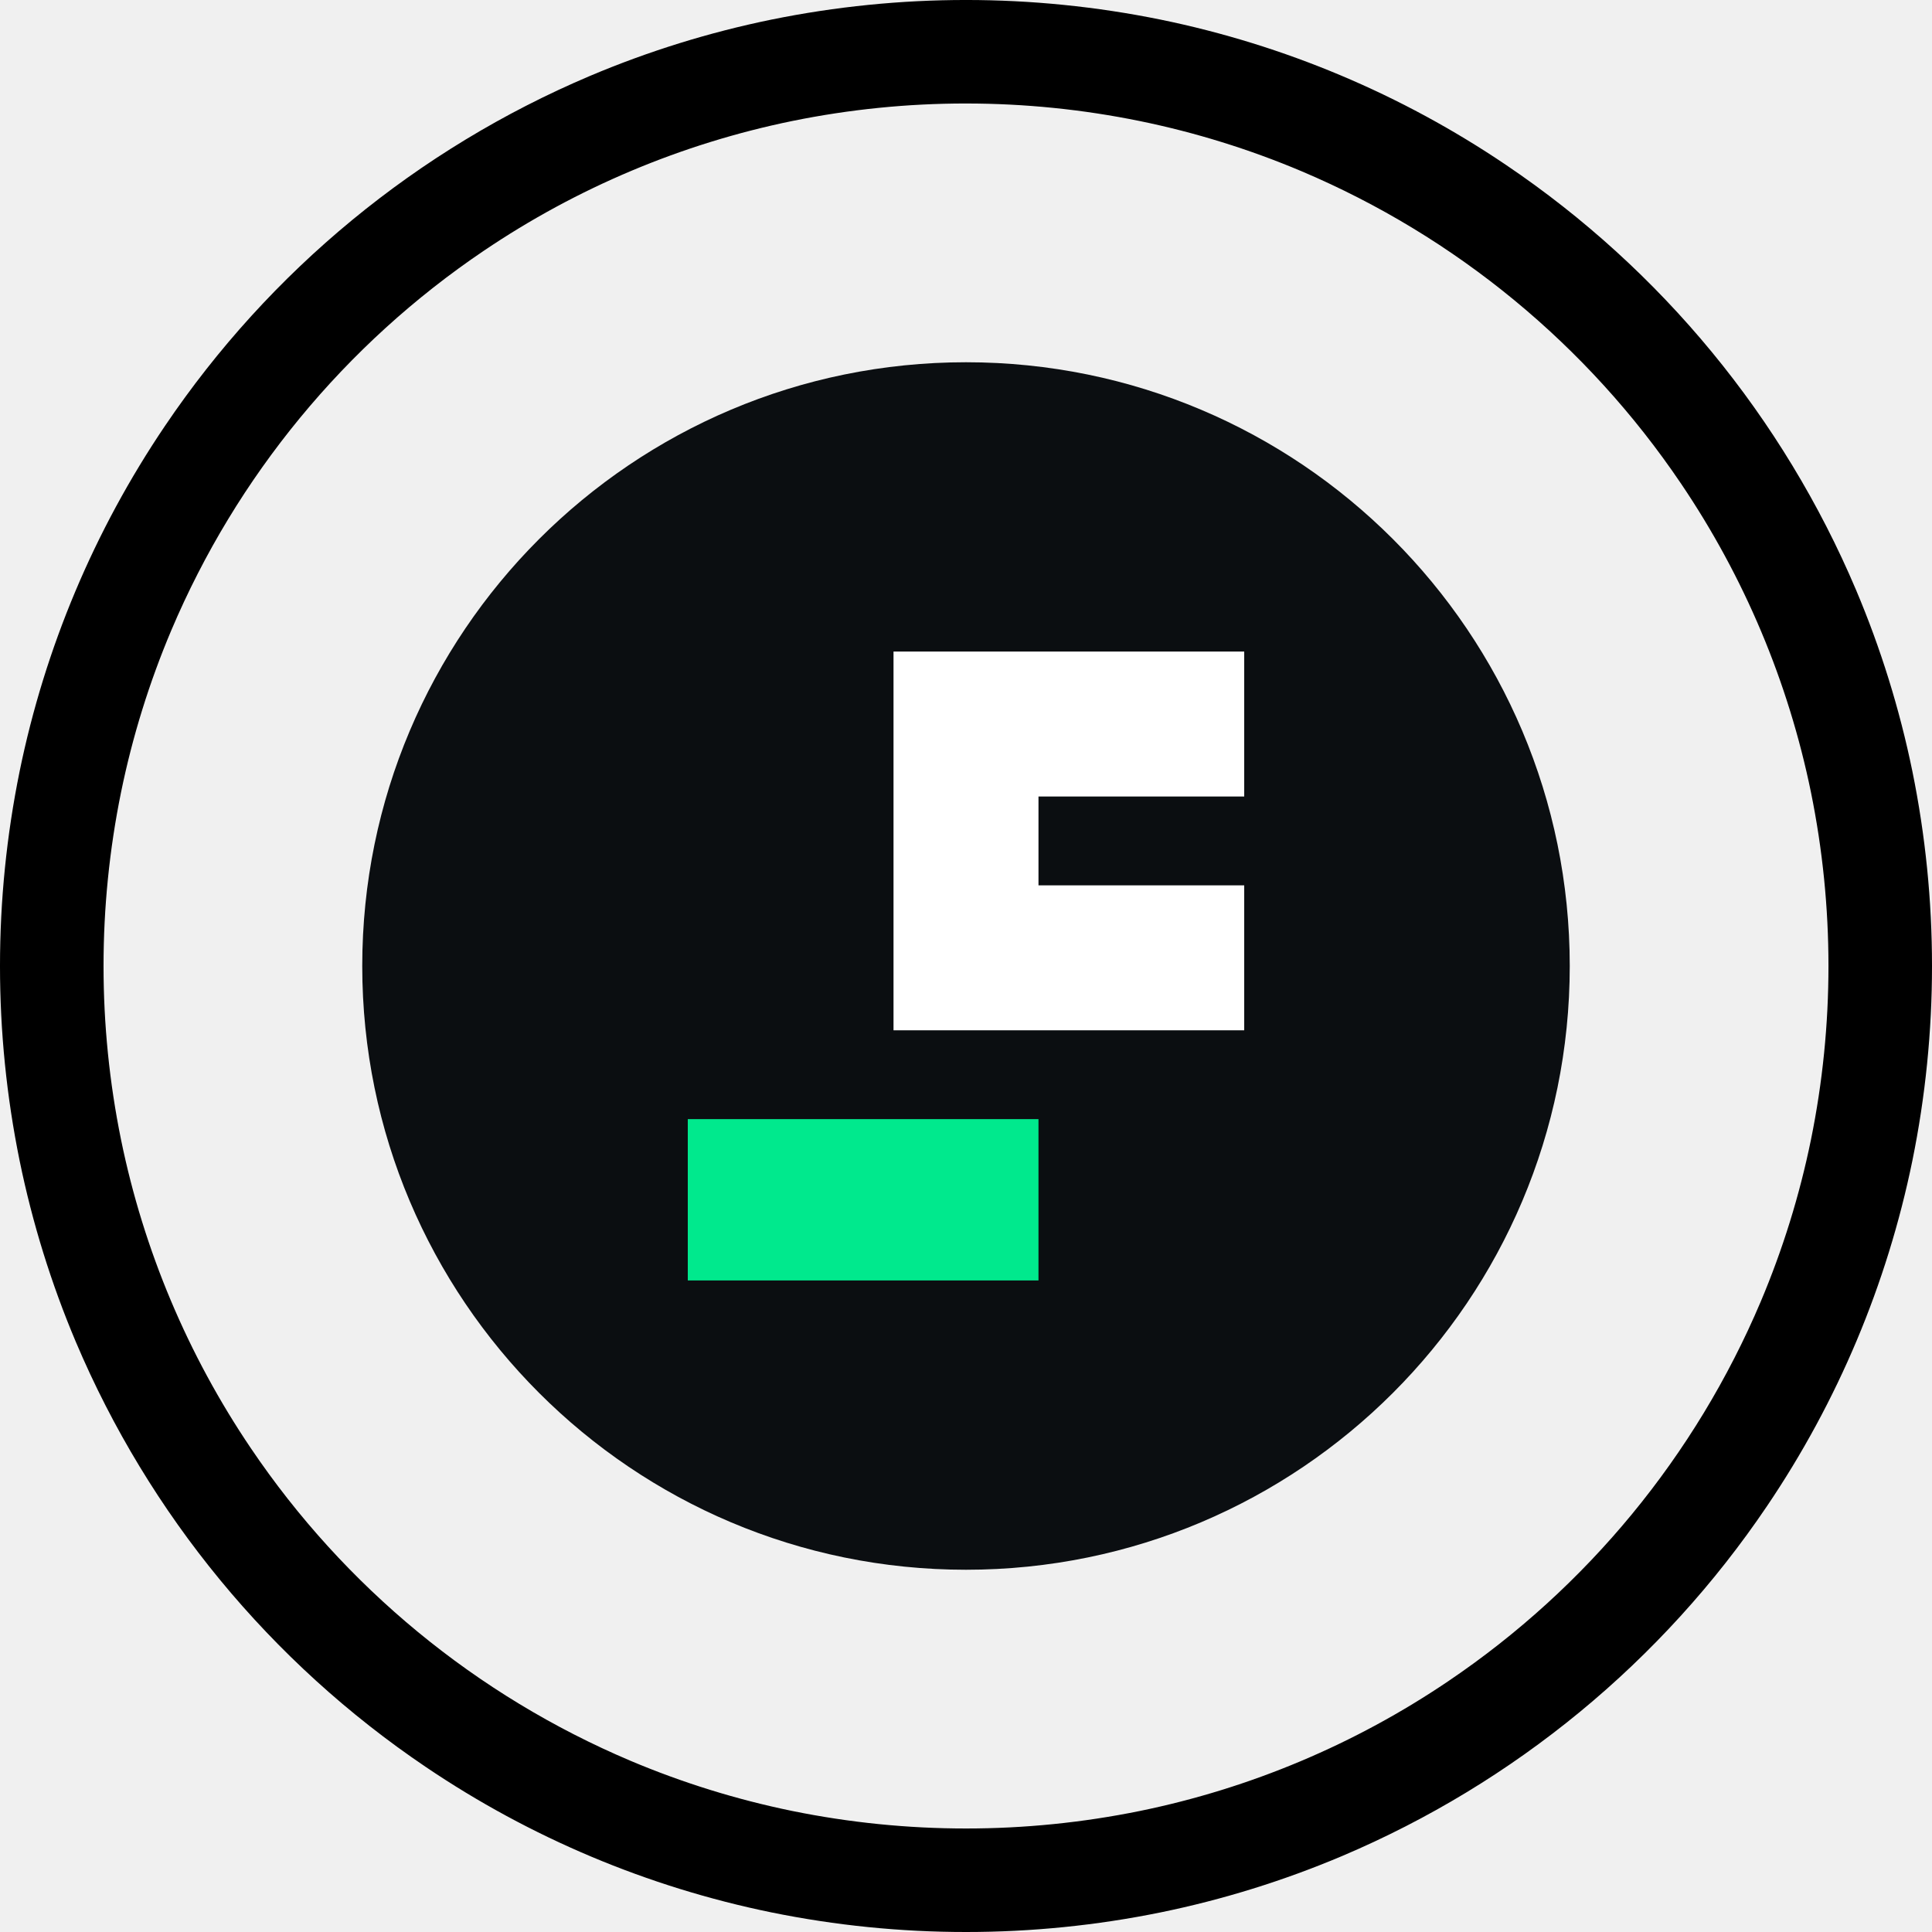
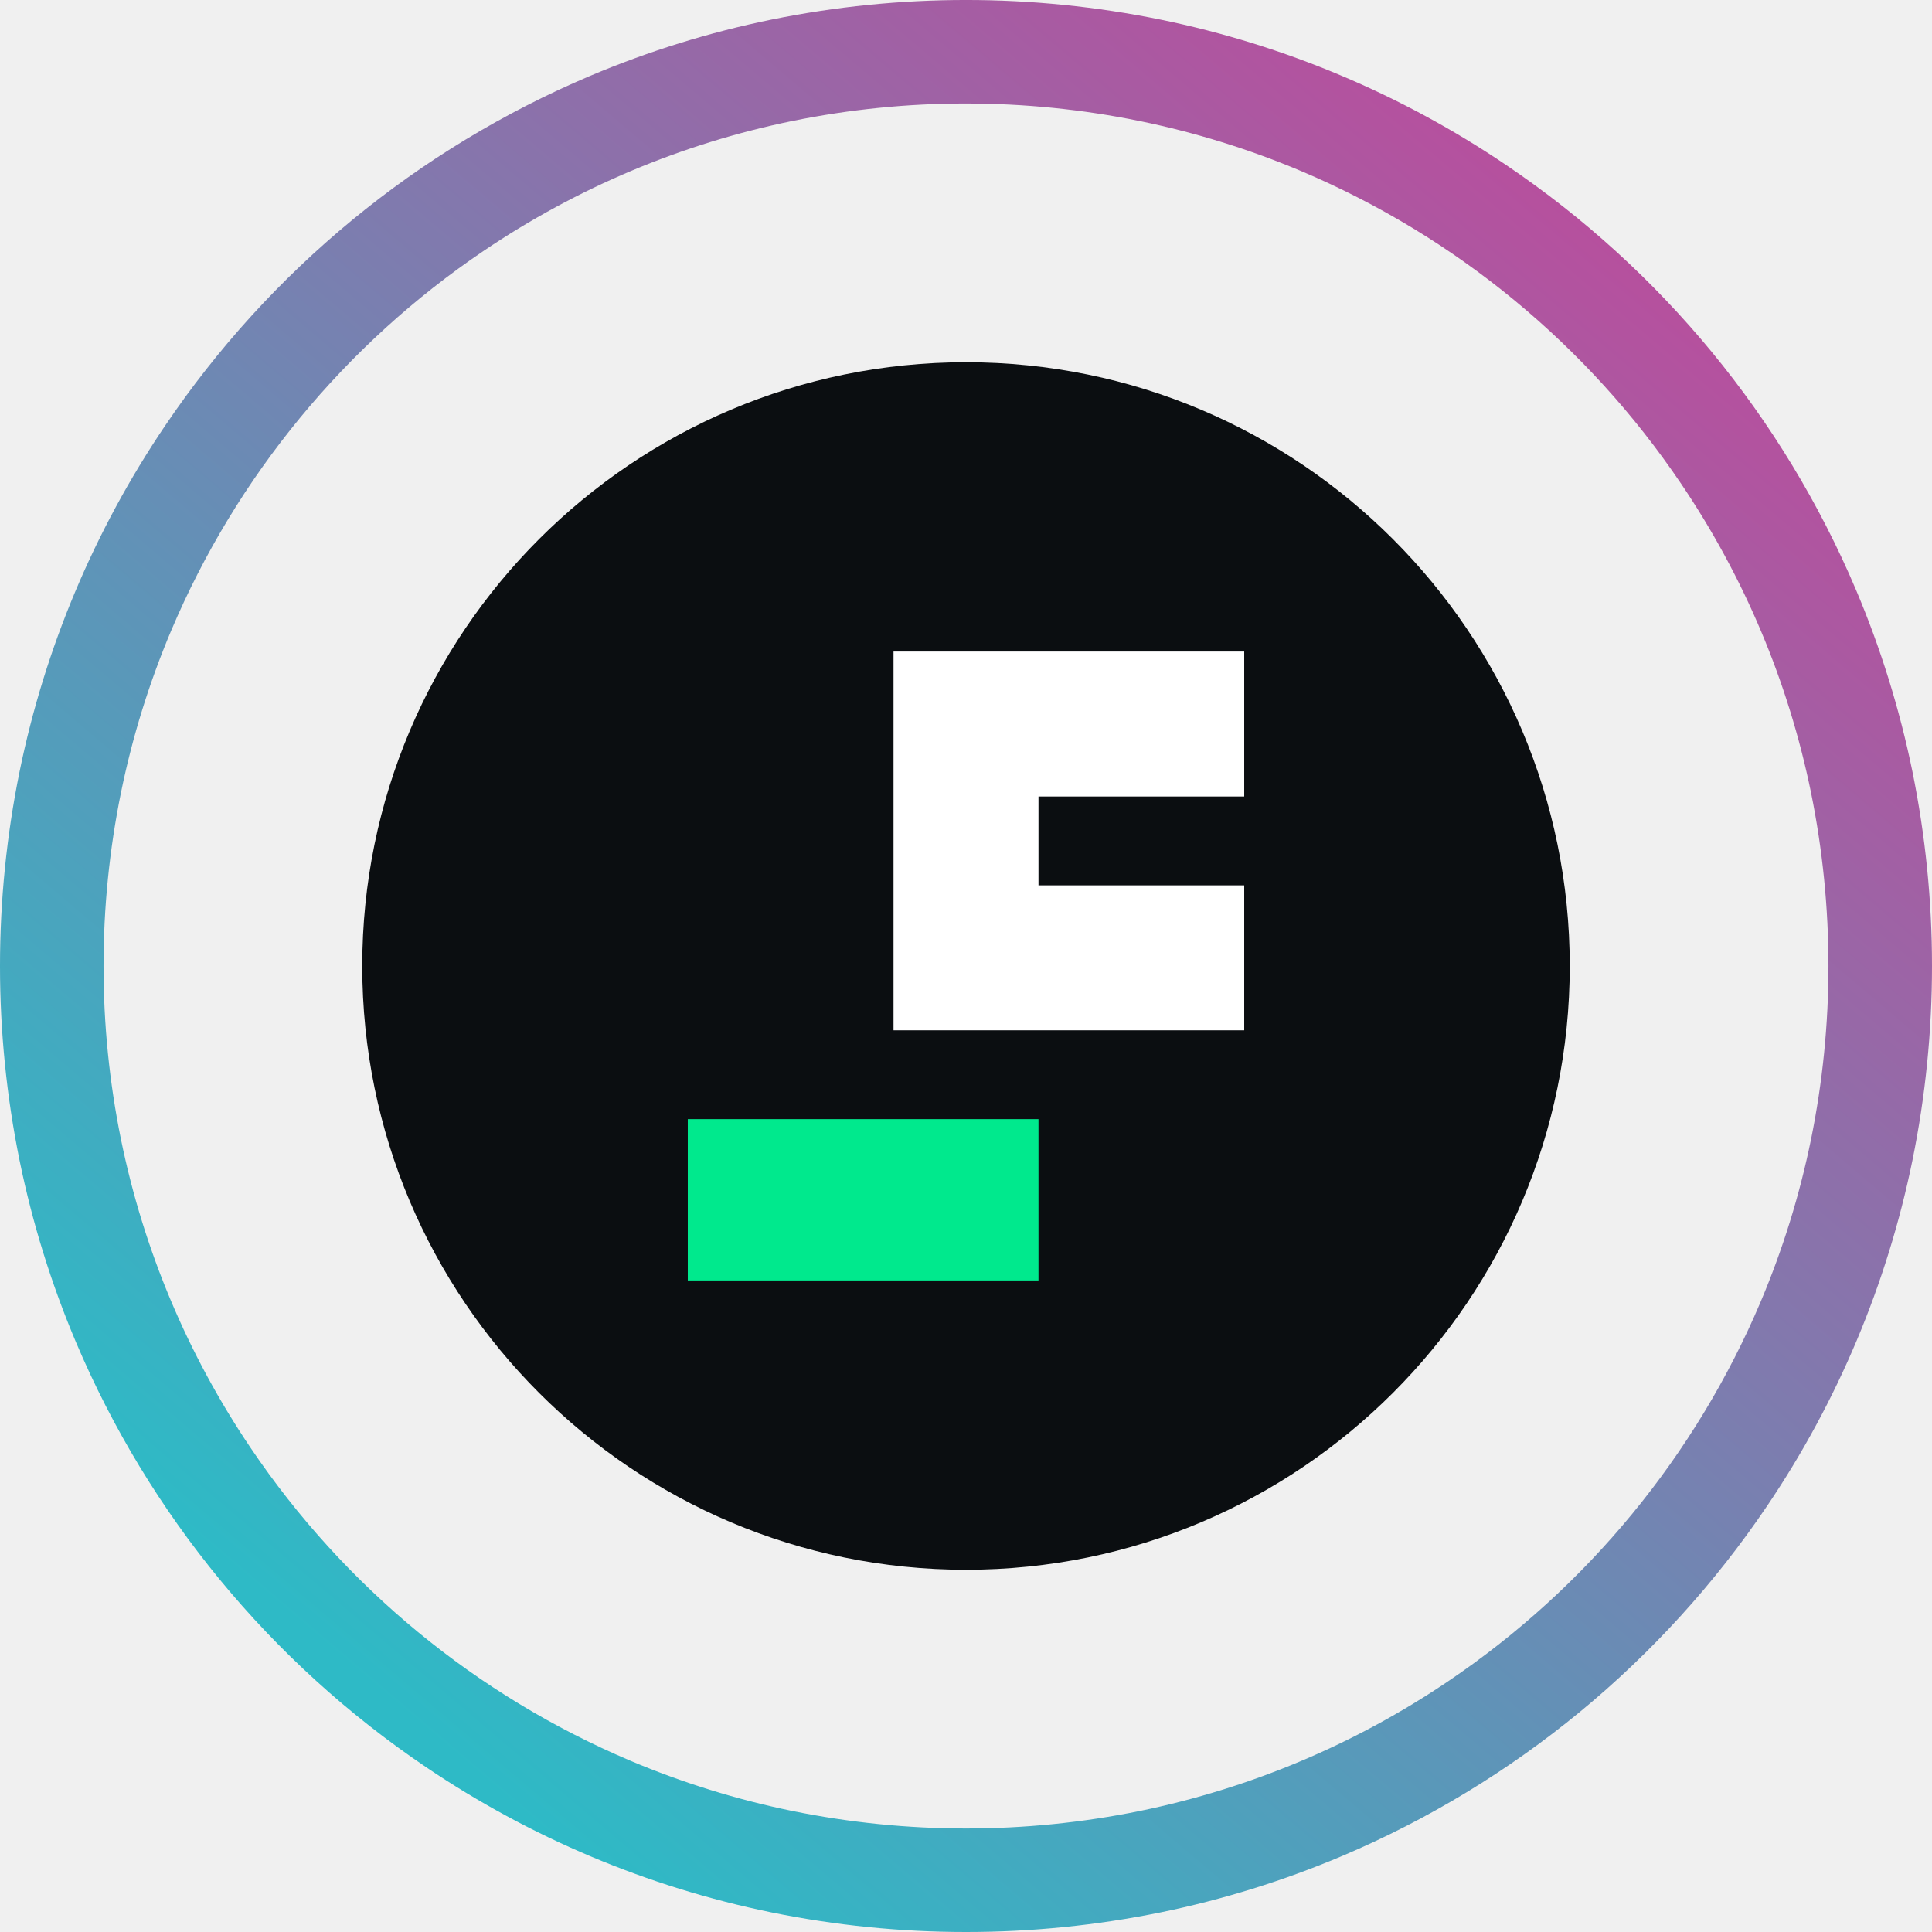
<svg xmlns="http://www.w3.org/2000/svg" width="48" height="48" viewBox="0 0 48 48">
  <defs>
    <linearGradient id="a" x1="215.808" x2="52.736" y1="34.56" y2="226.816" gradientUnits="userSpaceOnUse">
-       <stop offset="0" />
-       <stop offset="1" />
+       <stop offset="0" stop-color="#b6509e" />
+       <stop offset="1" stop-color="#2ebac6" />
    </linearGradient>
  </defs>
  <path fill="url(#a)" d="M128 256a129 129 0 0 1-25.8-2.6 127.3 127.3 0 0 1-45.77-19.261 128.37 128.37 0 0 1-46.375-56.315A127.4 127.4 0 0 1 2.6 153.8a129.25 129.25 0 0 1 0-51.593 127.3 127.3 0 0 1 19.26-45.77 128.37 128.37 0 0 1 56.317-46.378A127.3 127.3 0 0 1 102.2 2.6a129.2 129.2 0 0 1 51.593 0 127.3 127.3 0 0 1 45.77 19.26 128.37 128.37 0 0 1 46.375 56.316A127.3 127.3 0 0 1 253.4 102.2a129.25 129.25 0 0 1 0 51.593 127.3 127.3 0 0 1-19.26 45.77 128.4 128.4 0 0 1-56.316 46.375A127.4 127.4 0 0 1 153.8 253.4 129 129 0 0 1 128 256m0-242.287a115 115 0 0 0-23.033 2.322A113.7 113.7 0 0 0 64.1 33.232a114.6 114.6 0 0 0-41.4 50.283 113.7 113.7 0 0 0-6.659 21.452 115.4 115.4 0 0 0 0 46.065 113.7 113.7 0 0 0 17.2 40.866 114.63 114.63 0 0 0 50.282 41.407 113.8 113.8 0 0 0 21.453 6.658 115.4 115.4 0 0 0 46.065 0 113.6 113.6 0 0 0 40.866-17.2 114.6 114.6 0 0 0 41.393-50.278 113.7 113.7 0 0 0 6.659-21.453 115.4 115.4 0 0 0 0-46.065 113.7 113.7 0 0 0-17.2-40.865A114.6 114.6 0 0 0 172.485 22.7a113.7 113.7 0 0 0-21.453-6.659A115 115 0 0 0 128 13.714Z" style="fill:url(#a)" transform="matrix(.1875 0 0 .1875 0 0)" />
  <svg width="30" height="30" x="9" y="9" fill="none" viewBox="0 0 116 116">
    <circle cx="58" cy="58" r="58" fill="#0B0E11" />
    <path fill="#fff" d="M84.727 27.792v13.925H64.963v8.535h19.764v13.925h-33.69V27.792z" />
    <path fill="#00E98D" d="M64.963 72.71v15.498h-33.69V72.71z" />
  </svg>
</svg>
